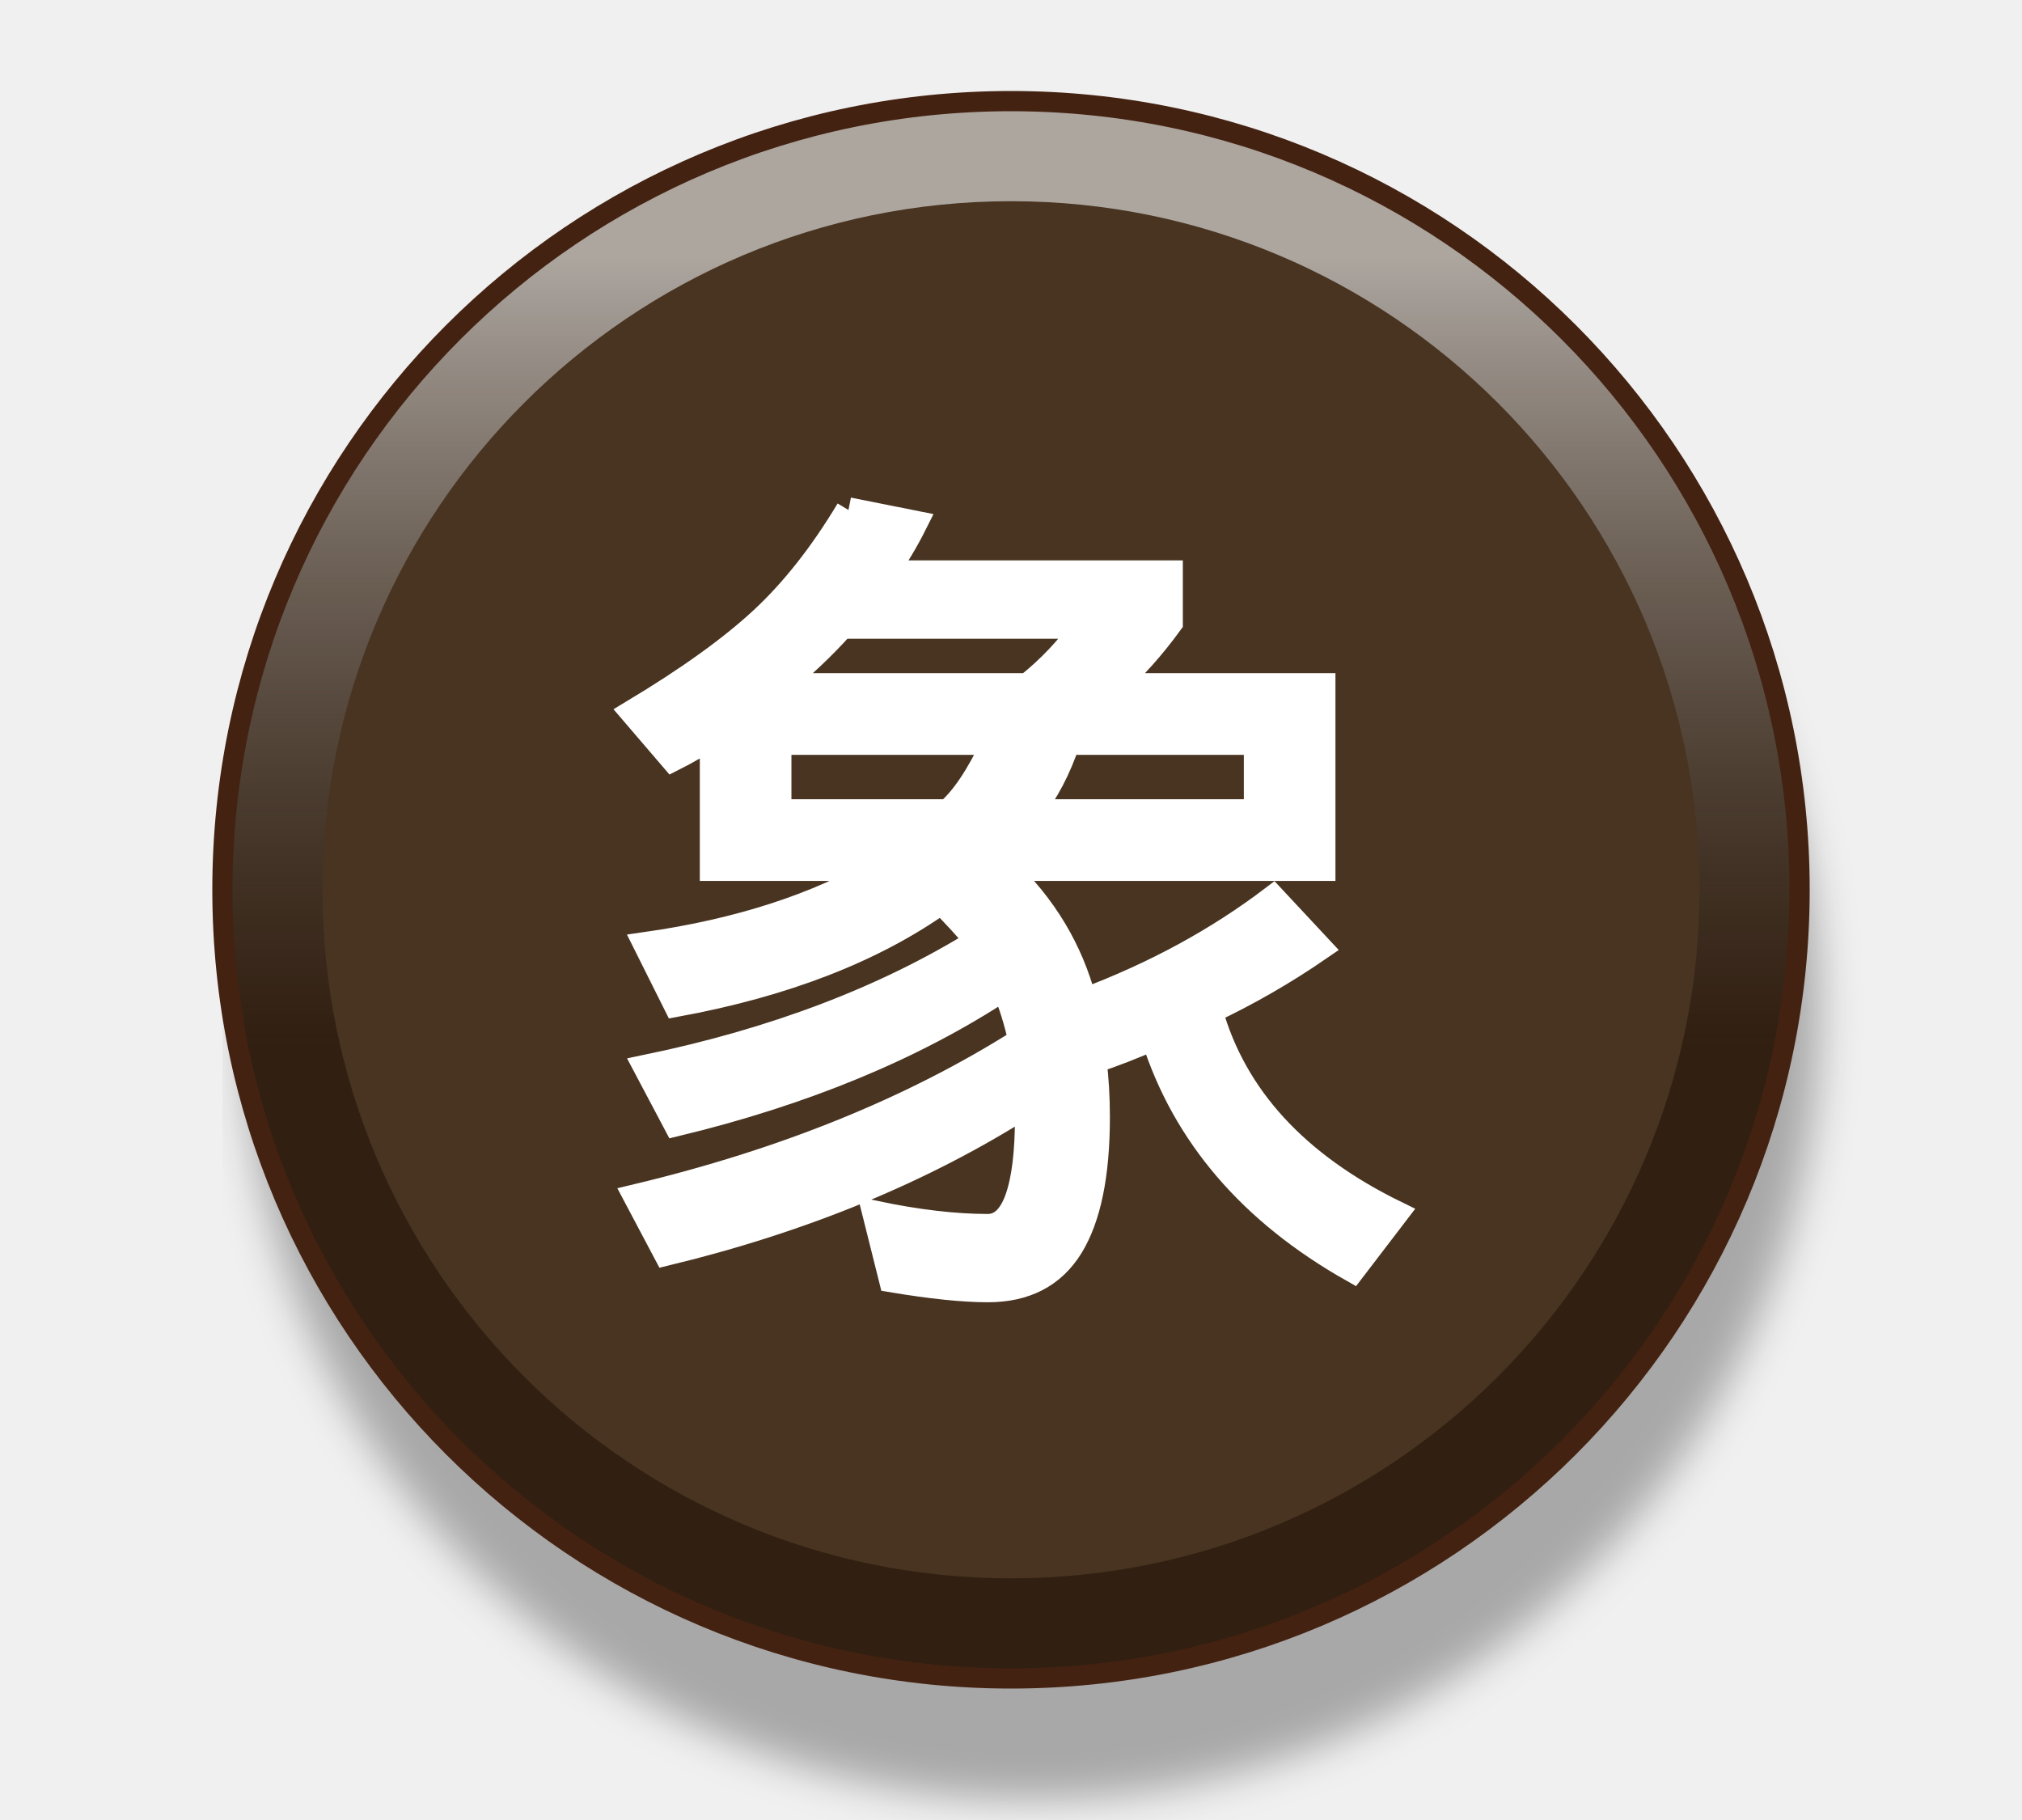
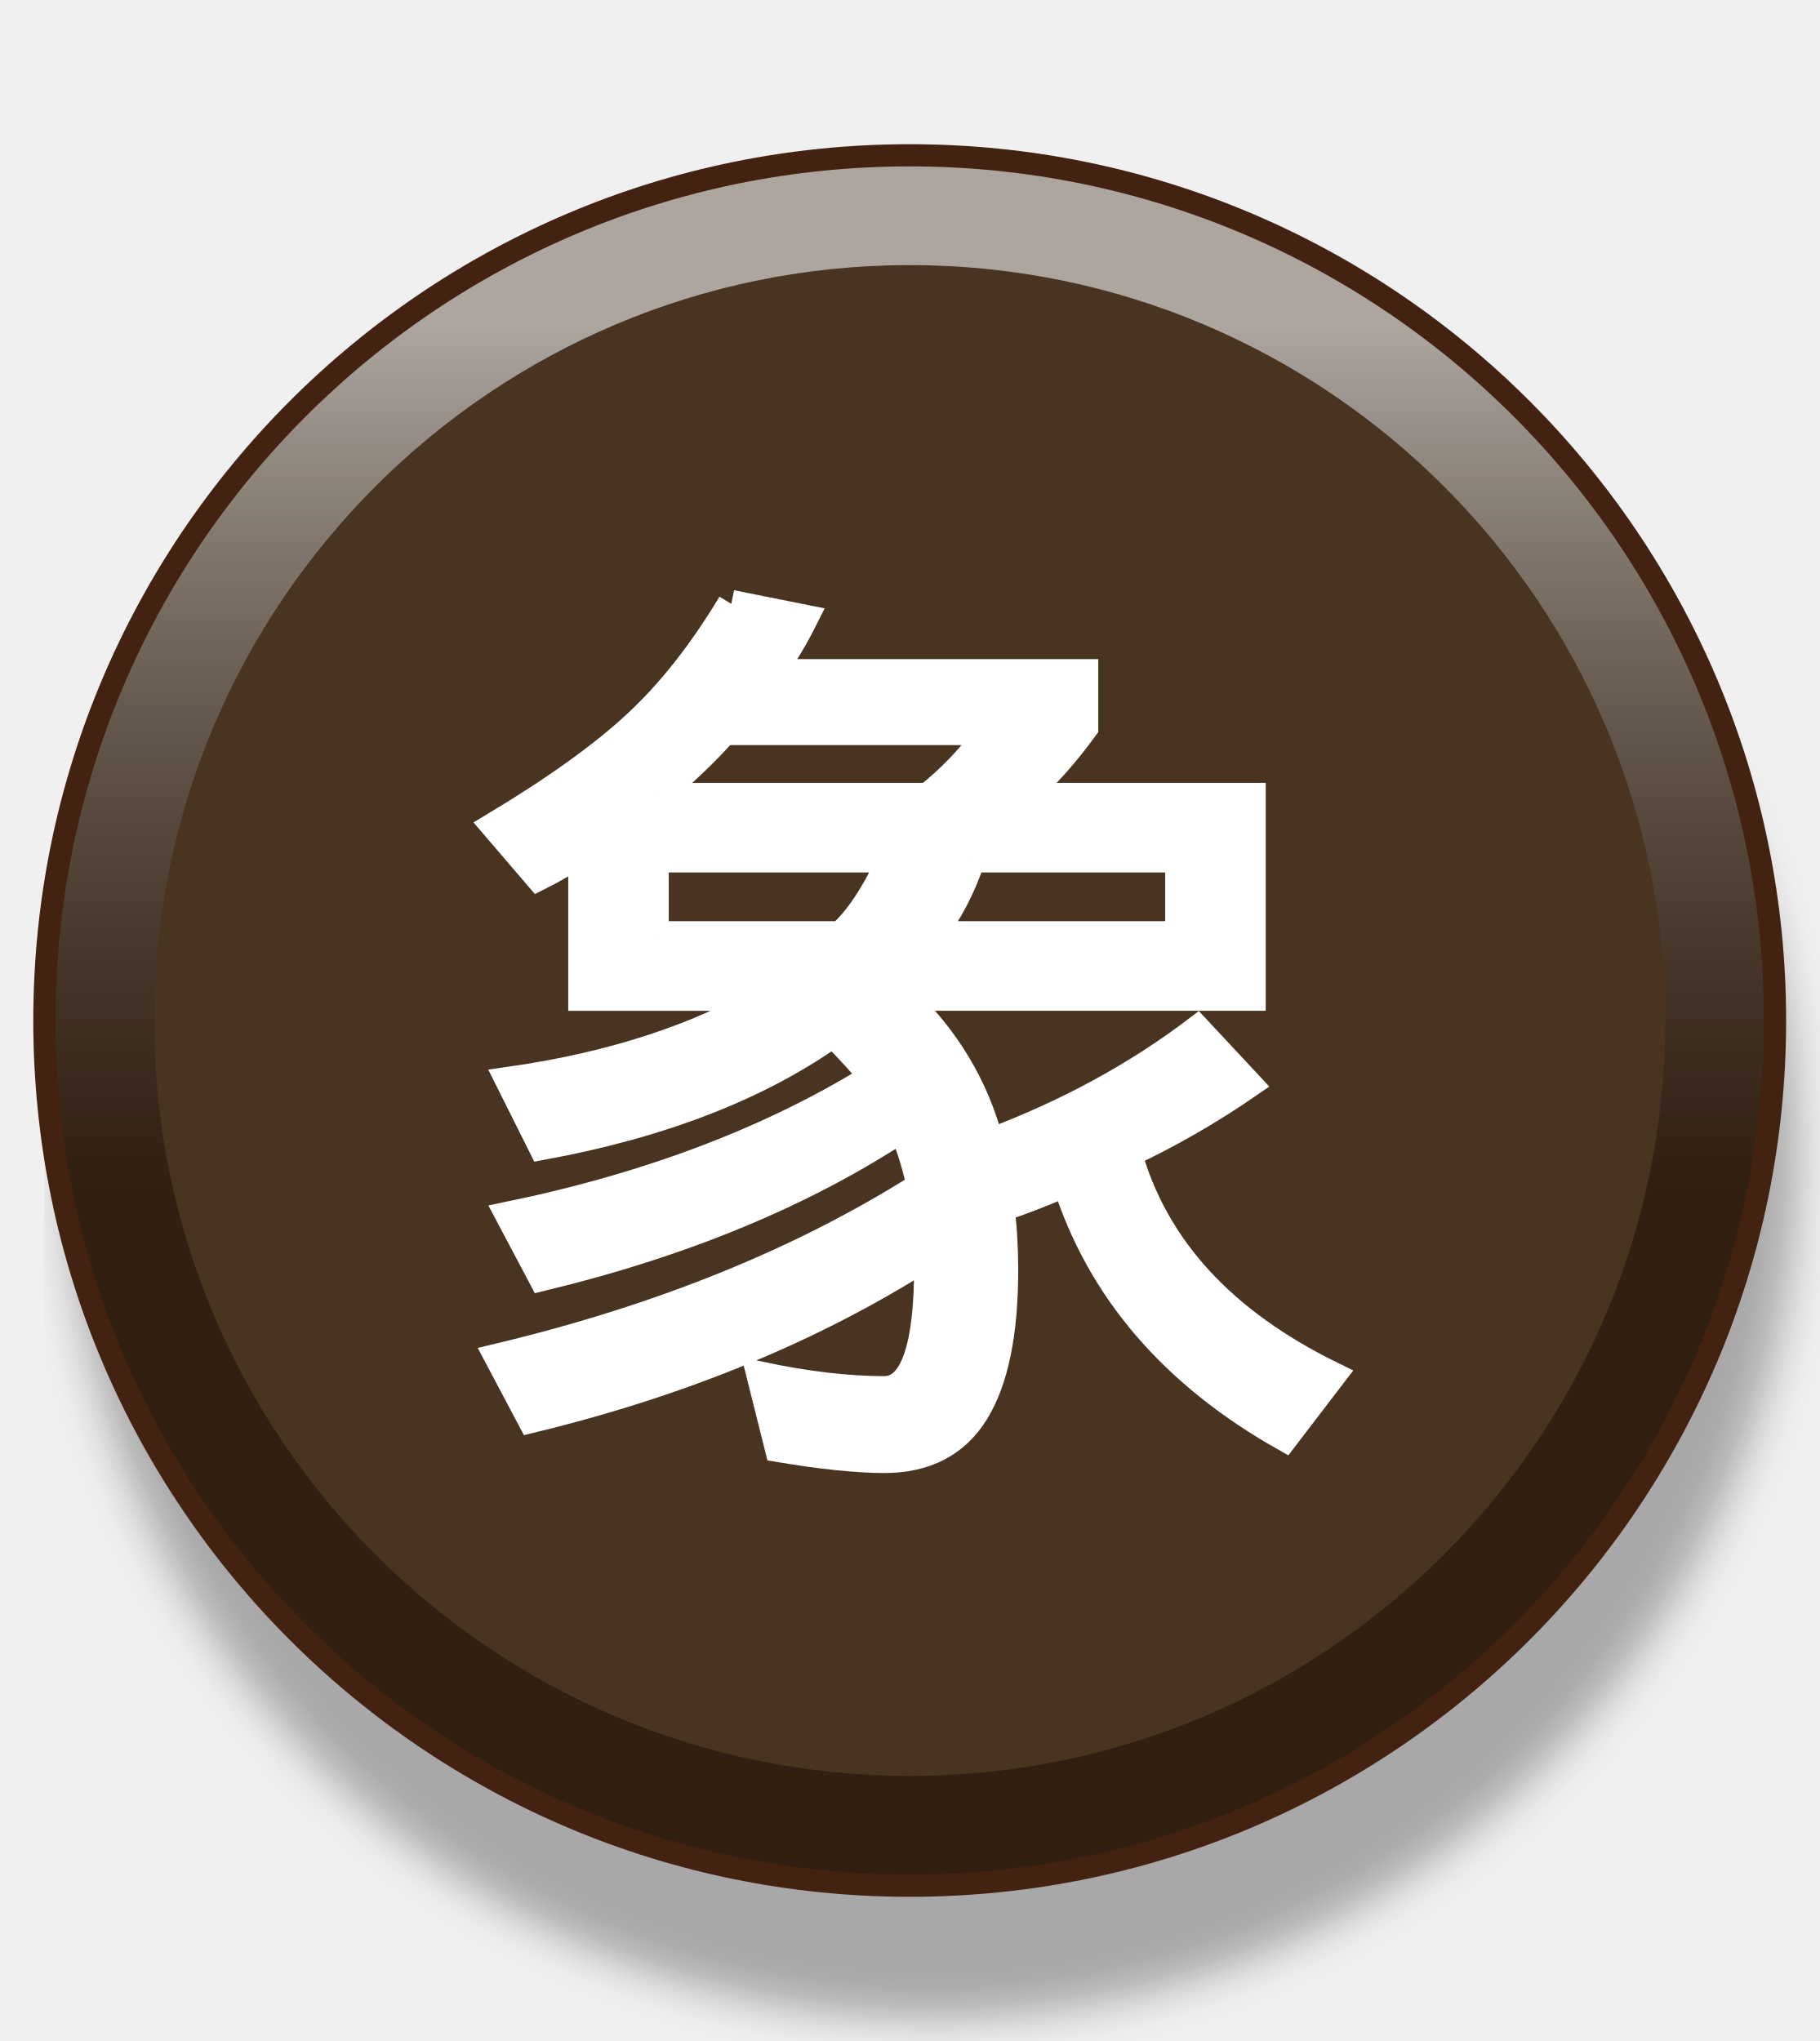
- <svg xmlns="http://www.w3.org/2000/svg" xmlns:xlink="http://www.w3.org/1999/xlink" width="100" height="90" id="svg2" version="1.1">
+ <svg xmlns="http://www.w3.org/2000/svg" xmlns:xlink="http://www.w3.org/1999/xlink" width="82" height="92" id="svg2" version="1.1">
  <defs id="defs10">
-     <filter height="150%" width="150%" y="0" x="0" id="f1">
+     <filter height="1.5" width="1.5" y="0" x="0" id="f1" color-interpolation-filters="sRGB">
      <feOffset id="feOffset3039" dy="1" dx="1" in="SourceAlpha" result="offOut" />
      <feGaussianBlur id="feGaussianBlur3041" stdDeviation="1" in="offOut" result="blurOut" />
    </filter>
-     <linearGradient y2="100%" x2="0%" y1="0%" x1="0%" id="grad2">
+     <linearGradient y2="1" x2="0" y1="0" x1="0" id="grad2">
      <stop id="stop3034" style="stop-color:rgb(32,32,32);stop-opacity:0.3" offset="30%" />
      <stop id="stop3036" style="stop-color:rgb(255,255,255);stop-opacity:0.3" offset="100%" />
    </linearGradient>
-     <linearGradient y2="100%" x2="0%" y1="0%" x1="0%" id="grad3">
+     <linearGradient y2="1" x2="0" y1="0" x1="0" id="grad3">
      <stop id="stop3029" style="stop-color:rgb(255,255,255);stop-opacity:0.6" offset="10%" />
      <stop id="stop3031" style="stop-color:rgb(50,30,20);stop-opacity:0.3" offset="60%" />
    </linearGradient>
    <linearGradient xlink:href="#grad3" id="linearGradient4444" x1="10.9" y1="4.9" x2="10.9" y2="83.1" gradientUnits="userSpaceOnUse" />
  </defs>
-   <g id="use4">
+   <g id="use4" transform="translate(-9,2)">
    <circle d="M 89,49 C 89,70.539 71.539,88 50,88 28.461,88 11,70.539 11,49 11,27.461 28.461,10 50,10 71.539,10 89,27.461 89,49 z" style="opacity:0.3;fill:#000000;filter:url(#f1)" cx="50" cy="49" r="39" id="circle3075" />
    <circle d="M 89,44 C 89,65.539 71.539,83 50,83 28.461,83 11,65.539 11,44 11,22.461 28.461,5 50,5 71.539,5 89,22.461 89,44 z" style="fill:#302010" cx="50" cy="44" r="39" id="circle3077" />
    <circle d="M 89.1,44 C 89.1,65.594 71.594,83.1 50,83.1 28.406,83.1 10.9,65.594 10.9,44 10.9,22.406 28.406,4.9 50,4.9 71.594,4.9 89.1,22.406 89.1,44 z" style="fill:url(#linearGradient4444)" cx="50" cy="44" r="39.1" id="circle3079" />
    <circle d="M 89,44 C 89,65.539 71.539,83 50,83 28.461,83 11,65.539 11,44 11,22.461 28.461,5 50,5 71.539,5 89,22.461 89,44 z" style="fill:none;stroke:#442211;stroke-width:1" cx="50" cy="44" r="39" id="circle3081" />
    <circle d="M 84.05,44 C 84.05,62.805 68.805,78.05 50,78.05 31.195,78.05 15.95,62.805 15.95,44 15.95,25.195 31.195,9.95 50,9.95 68.805,9.95 84.05,25.195 84.05,44 z" style="fill:#483420" cx="50" cy="44" r="34.05" id="circle3083" />
  </g>
-   <g style="font-size:42px;font-weight:normal;text-anchor:middle;fill:#ffffff;stroke:#ffffff;stroke-width:1.25;font-family:'WenQuanYi Micro Hei, Arial'" id="text6">
+   <g style="font-size:42px;font-weight:normal;text-anchor:middle;fill:#ffffff;stroke:#ffffff;stroke-width:1.25;font-family:'WenQuanYi Micro Hei, Arial'" id="text6" transform="translate(-9,2)">
    <path d="m 41.961,25.219 3.281,0.656 c -0.438,0.875 -0.93,1.695 -1.477,2.461 l 14.109,0 0,2.461 c -0.875,1.203 -1.805,2.242 -2.789,3.117 l 10.336,0 0,9.023 -15.75,0 c 1.969,1.859 3.281,4.047 3.938,6.562 3.5,-1.312 6.617,-3.008 9.352,-5.086 L 65.258,46.875 c -1.75,1.203 -3.555,2.242 -5.414,3.117 1.203,4.266 4.266,7.602 9.188,10.008 l -2.133,2.789 c -5.031,-2.844 -8.313,-6.672 -9.844,-11.484 -0.984,0.438 -1.969,0.82 -2.953,1.148 0.109,0.875 0.164,1.805 0.164,2.789 -2.5e-5,2.844 -0.438,4.977 -1.312,6.398 -0.875,1.422 -2.242,2.133 -4.102,2.133 -1.203,-3e-6 -2.789,-0.164 -4.758,-0.492 L 43.273,60 c 2.078,0.438 3.937,0.656 5.578,0.656 0.656,-10e-7 1.148,-0.465 1.477,-1.395 0.328,-0.93 0.492,-2.27 0.492,-4.02 l 0,-0.656 C 45.68,57.867 39.719,60.328 32.938,61.969 l -1.477,-2.789 c 7.328,-1.75 13.672,-4.32 19.031,-7.711 -0.219,-0.984 -0.492,-1.859 -0.82,-2.625 -4.484,2.953 -9.898,5.195 -16.242,6.727 L 31.953,52.781 c 6.344,-1.312 11.812,-3.391 16.406,-6.234 -0.547,-0.656 -1.148,-1.312 -1.805,-1.969 -3.391,2.406 -7.766,4.102 -13.125,5.086 L 31.953,46.711 C 36.547,46.055 40.43,44.797 43.602,42.938 l -8.367,0 0,-6.562 c -0.656,0.438 -1.313,0.82 -1.969,1.148 l -1.969,-2.297 c 2.734,-1.641 4.867,-3.172 6.398,-4.594 1.531,-1.422 2.953,-3.227 4.266,-5.414 m -3.445,8.695 12.305,0 c 1.094,-0.875 2.023,-1.859 2.789,-2.953 l -11.977,0 c -0.875,0.984 -1.914,1.969 -3.117,2.953 m 0,6.234 8.367,0 c 0.766,-0.656 1.531,-1.805 2.297,-3.445 l -10.664,0 0,3.445 m 14.273,-3.445 c -0.438,1.313 -1.039,2.461 -1.805,3.445 l 11.156,0 0,-3.445 -9.352,0" style="font-size:42px;font-weight:normal;text-anchor:middle;fill:#ffffff;stroke:#ffffff;stroke-width:1.25;font-family:'WenQuanYi Micro Hei, Arial'" id="path3088" />
  </g>
</svg>
